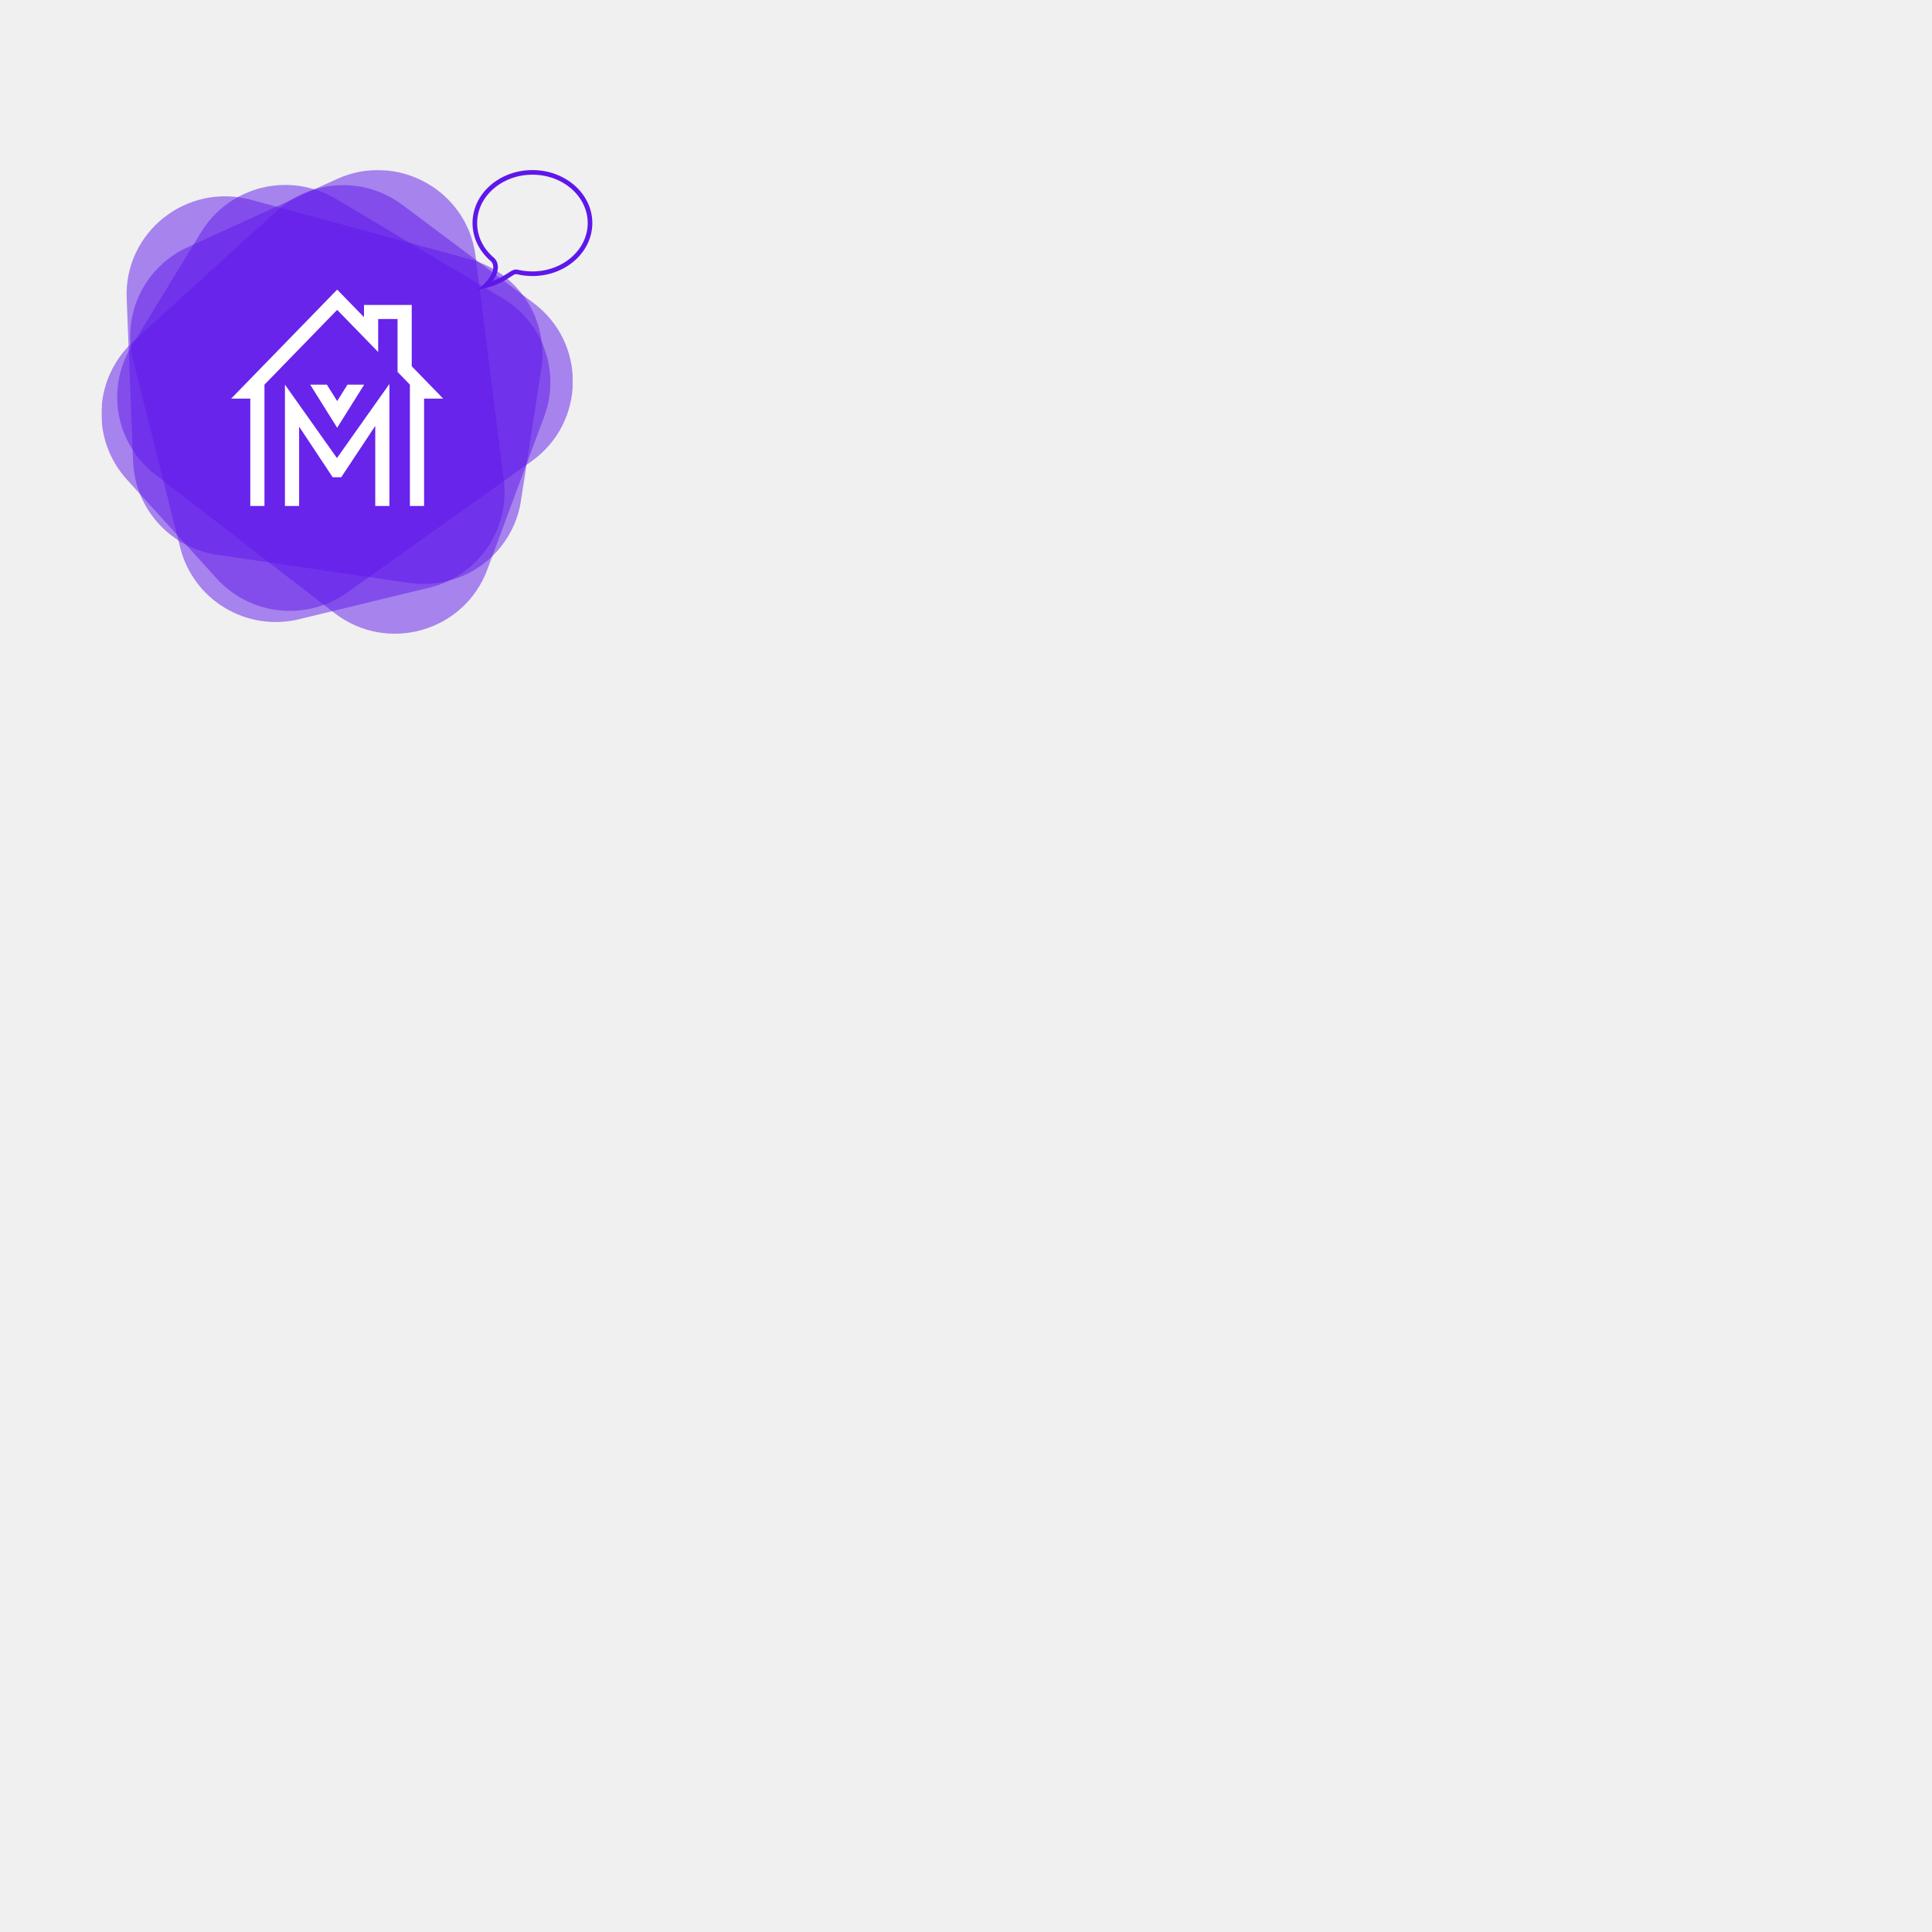
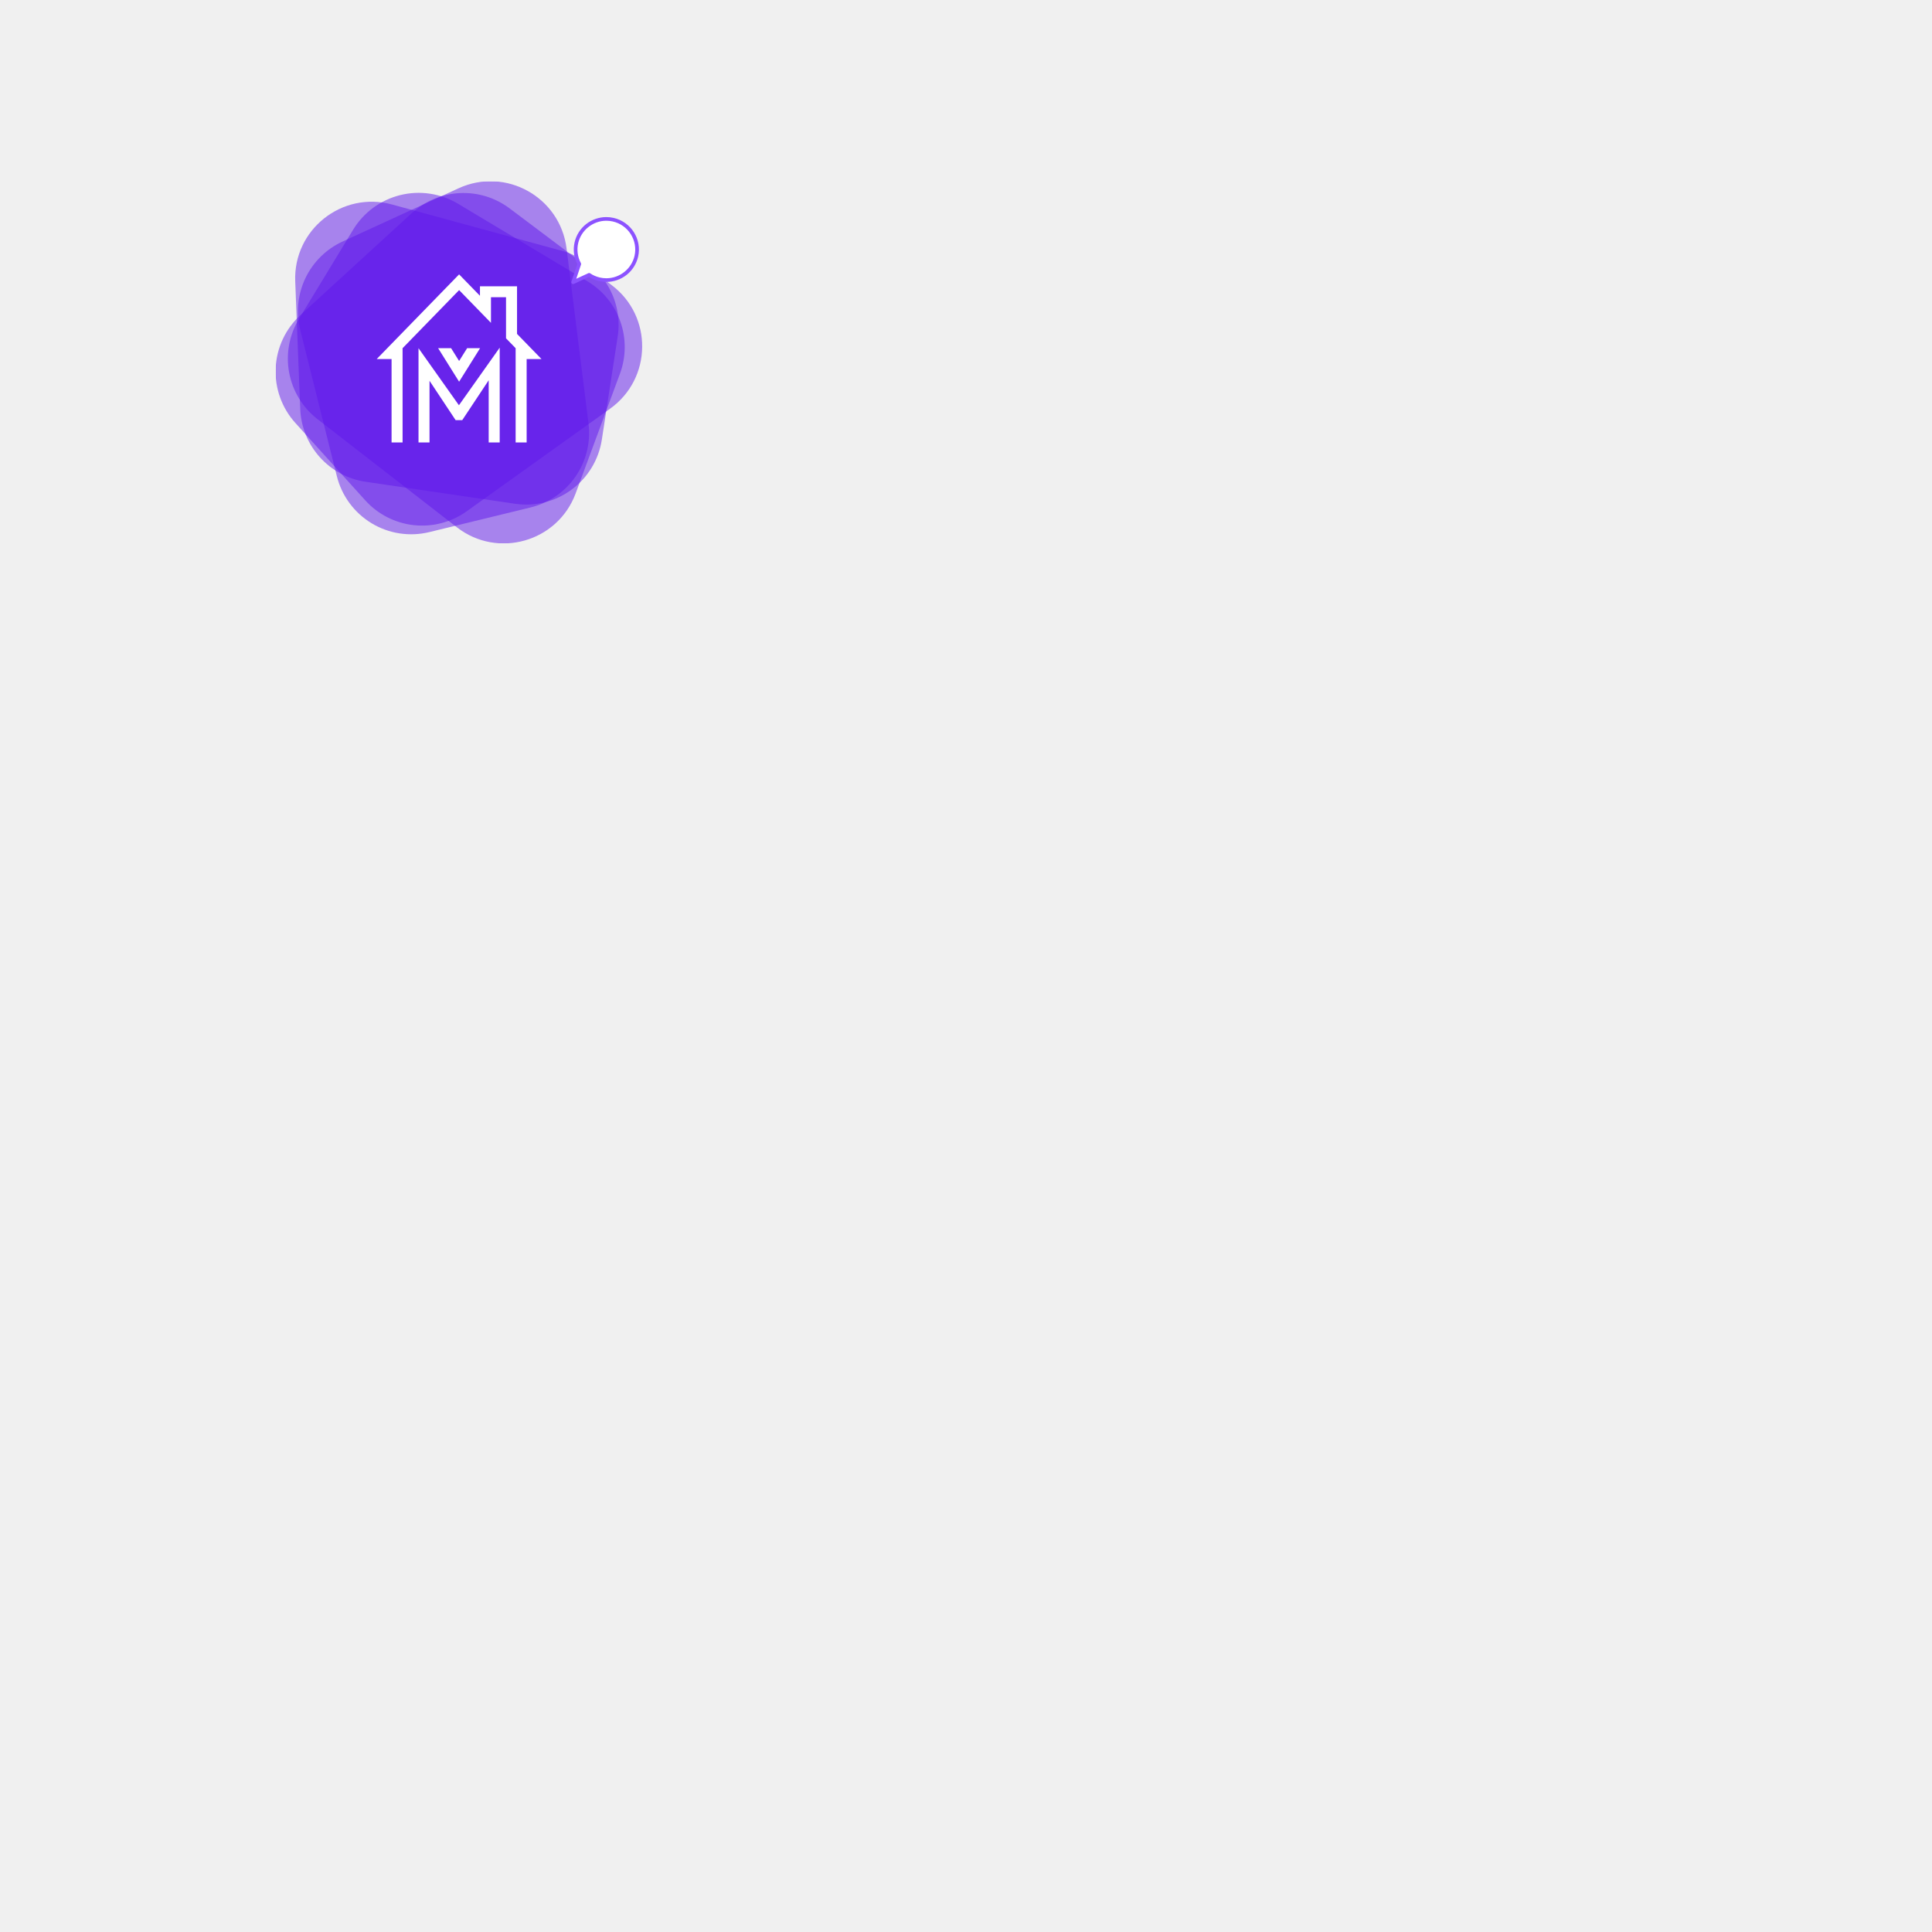
- <svg xmlns="http://www.w3.org/2000/svg" xmlns:xlink="http://www.w3.org/1999/xlink" width="375" viewBox="120 100 375 375" height="375" version="1.0">
+ <svg xmlns="http://www.w3.org/2000/svg" xmlns:xlink="http://www.w3.org/1999/xlink" width="500" viewBox="0 0 900 1000" height="500" version="1.0">
  <defs>
-     <clipPath id="b">
-       <path d="M 211.719 133.012 L 234.969 133.012 L 234.969 156.262 L 211.719 156.262 Z M 211.719 133.012" />
+     <clipPath id="d">
+       <path d="M 0.48 0.16 L 168.238 0.16 L 168.238 157.359 L 0.48 157.359 Z M 0.48 0.16" />
+     </clipPath>
+     <clipPath id="c">
+       <path d="M0 0H169V158H0z" />
    </clipPath>
    <clipPath id="e">
-       <path d="M 0.48 1 L 81.359 1 L 81.359 76.602 L 0.48 76.602 Z M 0.48 1" />
+       <path d="M 103 93.797 L 256 93.797 L 256 277 L 103 277 Z M 103 93.797" />
    </clipPath>
-     <clipPath id="d">
-       <path d="M0 0H82V77H0z" />
+     <clipPath id="h">
+       <path d="M 1 0.797 L 152 0.797 L 152 183.719 L 1 183.719 Z M 1 0.797" />
    </clipPath>
-     <clipPath id="f">
-       <path d="M 145 133.012 L 219 133.012 L 219 221 L 145 221 Z M 145 133.012" />
+     <clipPath id="g">
+       <path d="M0 0H153V184H0z" />
    </clipPath>
    <clipPath id="i">
-       <path d="M 0.199 0.012 L 73 0.012 L 73 87.801 L 0.199 87.801 Z M 0.199 0.012" />
+       <path d="M 92.645 99 L 282.395 99 L 282.395 273 L 92.645 273 Z M 92.645 99" />
    </clipPath>
-     <clipPath id="h">
-       <path d="M0 0H74V88H0z" />
+     <clipPath id="l">
+       <path d="M 0.645 0.84 L 190.395 0.84 L 190.395 173.398 L 0.645 173.398 Z M 0.645 0.84" />
    </clipPath>
-     <clipPath id="j">
-       <path d="M 139.688 135 L 231.188 135 L 231.188 219 L 139.688 219 Z M 139.688 135" />
+     <clipPath id="k">
+       <path d="M0 0H191V174H0z" />
    </clipPath>
    <clipPath id="m">
-       <path d="M 0.688 0.84 L 92.188 0.84 L 92.188 83.879 L 0.688 83.879 Z M 0.688 0.84" />
+       <path d="M 98 99 L 274 99 L 274 281.297 L 98 281.297 Z M 98 99" />
    </clipPath>
-     <clipPath id="l">
-       <path d="M0 0H93V84H0z" />
+     <clipPath id="p">
+       <path d="M 0.879 0.359 L 175.84 0.359 L 175.84 182.297 L 0.879 182.297 Z M 0.879 0.359" />
    </clipPath>
-     <clipPath id="n">
-       <path d="M 142 135 L 228 135 L 228 223.012 L 142 223.012 Z M 142 135" />
+     <clipPath id="o">
+       <path d="M0 0H176V183H0z" />
    </clipPath>
    <clipPath id="q">
-       <path d="M 0.559 0.602 L 85 0.602 L 85 88.012 L 0.559 88.012 Z M 0.559 0.602" />
-     </clipPath>
-     <clipPath id="p">
-       <path d="M0 0H86V89H0z" />
+       <path d="M 144.883 142.004 L 230.383 142.004 L 230.383 229.004 L 144.883 229.004 Z M 144.883 142.004" />
    </clipPath>
    <clipPath id="r">
-       <path d="M 164.82 156.207 L 206.07 156.207 L 206.07 198.207 L 164.82 198.207 Z M 164.82 156.207" />
+       <path d="M 245.605 112 L 281 112 L 281 147.02 L 245.605 147.02 Z M 245.605 112" />
    </clipPath>
-     <mask id="c">
+     <mask id="b">
      <g filter="url(#a)">
        <path fill-opacity=".498" d="M-37.5 -37.5H412.5V412.5H-37.5z" />
      </g>
    </mask>
-     <mask id="g">
+     <mask id="f">
      <g filter="url(#a)">
        <path fill-opacity=".498" d="M-37.5 -37.5H412.5V412.5H-37.5z" />
      </g>
    </mask>
-     <mask id="k">
+     <mask id="j">
      <g filter="url(#a)">
        <path fill-opacity=".498" d="M-37.5 -37.5H412.5V412.5H-37.5z" />
      </g>
    </mask>
-     <mask id="o">
+     <mask id="n">
      <g filter="url(#a)">
        <path fill-opacity=".498" d="M-37.5 -37.5H412.5V412.5H-37.5z" />
      </g>
    </mask>
    <filter x="0%" y="0%" width="100%" xlink:type="simple" xlink:actuate="onLoad" height="100%" id="a" xlink:show="other">
      <feColorMatrix values="0 0 0 0 1 0 0 0 0 1 0 0 0 0 1 0 0 0 1 0" color-interpolation-filters="sRGB" />
    </filter>
  </defs>
-   <g clip-path="url(#b)">
-     <path fill="#5E17EB" d="M 223.344 133.012 C 216.922 133.012 211.719 137.613 211.719 143.293 C 211.719 146.203 213.082 148.832 215.277 150.699 C 216.09 151.395 216.188 153.578 212.613 156.262 C 217.977 155.367 219.484 153.023 220.266 153.211 C 221.246 153.449 222.277 153.578 223.344 153.578 C 229.762 153.578 234.969 148.973 234.969 143.293 C 234.969 137.613 229.762 133.012 223.344 133.012 Z M 223.344 152.684 C 222.371 152.684 221.406 152.57 220.473 152.344 C 220.379 152.32 220.273 152.309 220.172 152.309 C 219.648 152.309 219.207 152.598 218.598 152.996 C 217.953 153.418 217.039 154.02 215.637 154.547 C 216.387 153.5 216.613 152.617 216.633 151.961 C 216.66 151.168 216.375 150.461 215.855 150.02 C 213.766 148.234 212.613 145.848 212.613 143.293 C 212.613 138.117 217.426 133.906 223.344 133.906 C 229.258 133.906 234.074 138.117 234.074 143.293 C 234.074 148.473 229.258 152.684 223.344 152.684 Z M 223.344 152.684" />
-   </g>
-   <g mask="url(#c)">
+   <g mask="url(#b)">
    <g>
-       <g clip-path="url(#d)" transform="translate(144 137)">
-         <g clip-path="url(#e)">
-           <path fill="#5E17EB" d="M 55.438 76.145 L 18.164 70.684 C 17.07 70.523 15.996 70.27 14.945 69.926 C 13.895 69.582 12.883 69.148 11.906 68.625 C 10.93 68.105 10.008 67.504 9.137 66.824 C 8.266 66.145 7.461 65.395 6.723 64.574 C 5.98 63.754 5.316 62.879 4.73 61.941 C 4.145 61.008 3.641 60.031 3.227 59.012 C 2.809 57.988 2.484 56.941 2.25 55.863 C 2.02 54.785 1.879 53.695 1.836 52.594 L 0.586 20.895 C 0.082 8.047 12.258 -1.602 24.73 1.785 L 67.211 13.324 C 68.332 13.633 69.418 14.035 70.469 14.539 C 71.516 15.039 72.512 15.633 73.449 16.316 C 74.391 17 75.262 17.762 76.062 18.602 C 76.859 19.445 77.578 20.352 78.211 21.324 C 78.844 22.297 79.387 23.316 79.832 24.387 C 80.277 25.457 80.625 26.559 80.867 27.691 C 81.113 28.824 81.254 29.969 81.285 31.129 C 81.32 32.285 81.25 33.438 81.074 34.582 L 77.117 60.199 C 77.023 60.812 76.898 61.422 76.746 62.023 C 76.59 62.625 76.406 63.219 76.195 63.801 C 75.984 64.387 75.742 64.957 75.473 65.52 C 75.203 66.078 74.91 66.625 74.586 67.156 C 74.262 67.688 73.914 68.203 73.543 68.699 C 73.168 69.199 72.773 69.676 72.352 70.137 C 71.934 70.594 71.492 71.031 71.027 71.449 C 70.566 71.863 70.082 72.258 69.582 72.625 C 69.078 72.996 68.562 73.336 68.027 73.656 C 67.488 73.977 66.941 74.266 66.375 74.531 C 65.812 74.797 65.234 75.031 64.648 75.242 C 64.062 75.449 63.465 75.629 62.859 75.781 C 62.254 75.93 61.645 76.051 61.027 76.145 C 60.41 76.234 59.789 76.297 59.168 76.324 C 58.543 76.355 57.922 76.355 57.297 76.328 C 56.676 76.297 56.055 76.234 55.438 76.145 Z M 55.438 76.145" />
+       <g clip-path="url(#c)" transform="translate(102 104)">
+         <g clip-path="url(#d)">
+           <path fill="#5E17EB" d="M 114.555 156.738 L 37.258 145.359 C 36.125 145.195 35 144.98 33.887 144.715 C 32.77 144.453 31.672 144.141 30.582 143.781 C 29.496 143.422 28.426 143.016 27.371 142.562 C 26.32 142.113 25.289 141.613 24.277 141.074 C 23.27 140.531 22.285 139.949 21.328 139.32 C 20.367 138.695 19.438 138.027 18.535 137.32 C 17.637 136.613 16.766 135.867 15.93 135.086 C 15.094 134.301 14.293 133.484 13.527 132.633 C 12.762 131.781 12.035 130.898 11.344 129.98 C 10.656 129.066 10.008 128.125 9.398 127.152 C 8.793 126.18 8.227 125.184 7.707 124.164 C 7.188 123.145 6.711 122.102 6.277 121.043 C 5.848 119.98 5.465 118.902 5.125 117.809 C 4.789 116.711 4.5 115.605 4.258 114.484 C 4.016 113.363 3.824 112.234 3.68 111.098 C 3.535 109.961 3.441 108.82 3.398 107.676 L 0.809 41.641 C -0.242 14.875 25.012 -5.219 50.875 1.836 L 138.969 25.875 C 140.129 26.191 141.273 26.562 142.402 26.984 C 143.531 27.406 144.637 27.875 145.723 28.398 C 146.809 28.922 147.867 29.492 148.898 30.109 C 149.934 30.73 150.938 31.395 151.91 32.105 C 152.883 32.812 153.82 33.566 154.723 34.363 C 155.629 35.16 156.492 35.992 157.32 36.867 C 158.148 37.742 158.938 38.652 159.68 39.602 C 160.426 40.547 161.125 41.523 161.781 42.535 C 162.438 43.547 163.047 44.582 163.605 45.648 C 164.168 46.715 164.68 47.805 165.141 48.914 C 165.605 50.027 166.016 51.16 166.375 52.309 C 166.734 53.457 167.039 54.621 167.293 55.801 C 167.547 56.977 167.742 58.164 167.891 59.359 C 168.035 60.555 168.125 61.754 168.16 62.961 C 168.195 64.164 168.176 65.367 168.102 66.57 C 168.027 67.77 167.898 68.969 167.715 70.156 L 159.516 123.52 C 159.32 124.801 159.062 126.066 158.742 127.32 C 158.422 128.574 158.043 129.809 157.602 131.023 C 157.16 132.242 156.66 133.434 156.102 134.598 C 155.547 135.766 154.934 136.902 154.262 138.012 C 153.594 139.117 152.875 140.191 152.102 141.227 C 151.328 142.266 150.504 143.262 149.633 144.219 C 148.762 145.172 147.848 146.086 146.887 146.949 C 145.926 147.816 144.926 148.637 143.883 149.402 C 142.844 150.172 141.77 150.887 140.66 151.551 C 139.547 152.215 138.406 152.824 137.238 153.375 C 136.066 153.926 134.875 154.418 133.656 154.855 C 132.438 155.289 131.203 155.664 129.945 155.977 C 128.691 156.289 127.426 156.543 126.145 156.73 C 124.867 156.922 123.582 157.047 122.289 157.113 C 120.996 157.176 119.707 157.176 118.414 157.113 C 117.121 157.051 115.836 156.926 114.555 156.738 Z M 114.555 156.738" />
        </g>
      </g>
    </g>
  </g>
-   <g clip-path="url(#f)">
-     <g mask="url(#g)">
+   <g clip-path="url(#e)">
+     <g mask="url(#f)">
      <g>
-         <g clip-path="url(#h)" transform="translate(145 133)">
-           <g clip-path="url(#i)">
-             <path fill="#5E17EB" d="M 9.984 73.316 L 0.836 36.918 C 0.566 35.848 0.395 34.766 0.312 33.664 C 0.234 32.566 0.25 31.469 0.363 30.371 C 0.473 29.277 0.68 28.199 0.98 27.137 C 1.281 26.078 1.668 25.051 2.148 24.059 C 2.629 23.062 3.188 22.117 3.832 21.223 C 4.477 20.328 5.191 19.492 5.98 18.719 C 6.77 17.945 7.621 17.25 8.531 16.621 C 9.445 15.996 10.402 15.453 11.406 14.996 L 40.363 1.762 C 52.105 -3.605 65.699 3.93 67.305 16.691 L 72.789 60.199 C 72.934 61.348 72.973 62.504 72.906 63.66 C 72.836 64.816 72.668 65.957 72.391 67.082 C 72.113 68.207 71.738 69.301 71.262 70.355 C 70.785 71.414 70.219 72.418 69.555 73.375 C 68.895 74.328 68.152 75.215 67.332 76.031 C 66.508 76.852 65.617 77.59 64.656 78.246 C 63.699 78.902 62.688 79.469 61.629 79.941 C 60.566 80.414 59.469 80.789 58.336 81.062 L 33.047 87.191 C 32.441 87.34 31.828 87.457 31.211 87.543 C 30.594 87.629 29.977 87.688 29.352 87.715 C 28.73 87.742 28.105 87.738 27.484 87.703 C 26.863 87.668 26.242 87.605 25.625 87.512 C 25.008 87.418 24.398 87.293 23.797 87.141 C 23.191 86.984 22.598 86.805 22.008 86.59 C 21.422 86.379 20.848 86.141 20.285 85.871 C 19.723 85.605 19.176 85.309 18.641 84.988 C 18.109 84.668 17.59 84.32 17.094 83.949 C 16.594 83.578 16.113 83.184 15.652 82.766 C 15.191 82.348 14.75 81.91 14.332 81.449 C 13.914 80.988 13.523 80.508 13.152 80.008 C 12.781 79.508 12.438 78.992 12.117 78.457 C 11.797 77.926 11.504 77.379 11.238 76.816 C 10.973 76.254 10.734 75.684 10.523 75.098 C 10.312 74.512 10.133 73.918 9.984 73.316 Z M 9.984 73.316" />
+         <g clip-path="url(#g)" transform="translate(103 93)">
+           <g clip-path="url(#h)">
+             <path fill="#5E17EB" d="M 21.363 153.512 L 2.398 77.688 C 2.117 76.574 1.891 75.453 1.707 74.324 C 1.527 73.191 1.398 72.055 1.312 70.914 C 1.23 69.77 1.199 68.625 1.215 67.48 C 1.234 66.336 1.301 65.191 1.414 64.055 C 1.531 62.914 1.695 61.781 1.91 60.656 C 2.125 59.531 2.387 58.418 2.695 57.312 C 3.008 56.211 3.363 55.125 3.77 54.051 C 4.172 52.98 4.625 51.93 5.117 50.895 C 5.613 49.863 6.152 48.855 6.738 47.867 C 7.32 46.883 7.945 45.922 8.613 44.992 C 9.277 44.059 9.984 43.16 10.727 42.289 C 11.473 41.418 12.25 40.582 13.07 39.777 C 13.887 38.977 14.734 38.207 15.617 37.48 C 16.5 36.75 17.414 36.062 18.359 35.41 C 19.301 34.762 20.27 34.152 21.266 33.586 C 22.262 33.02 23.277 32.496 24.32 32.02 L 84.363 4.453 C 108.715 -6.727 136.906 8.969 140.242 35.559 L 151.605 126.188 C 151.758 127.383 151.852 128.582 151.895 129.785 C 151.934 130.988 151.918 132.191 151.852 133.395 C 151.781 134.598 151.656 135.793 151.48 136.984 C 151.301 138.176 151.07 139.355 150.785 140.523 C 150.496 141.695 150.16 142.852 149.77 143.988 C 149.379 145.129 148.938 146.246 148.445 147.348 C 147.949 148.445 147.41 149.52 146.82 150.57 C 146.227 151.617 145.59 152.637 144.906 153.629 C 144.223 154.621 143.496 155.578 142.727 156.504 C 141.953 157.43 141.145 158.316 140.293 159.168 C 139.441 160.02 138.551 160.832 137.625 161.602 C 136.699 162.371 135.742 163.098 134.75 163.781 C 133.758 164.465 132.734 165.102 131.688 165.691 C 130.637 166.281 129.562 166.82 128.465 167.312 C 127.363 167.805 126.246 168.246 125.105 168.633 C 123.965 169.023 122.812 169.363 121.641 169.645 L 69.195 182.418 C 67.938 182.723 66.672 182.965 65.391 183.148 C 64.109 183.328 62.824 183.449 61.531 183.504 C 60.242 183.559 58.949 183.551 57.66 183.48 C 56.367 183.41 55.082 183.277 53.805 183.082 C 52.527 182.887 51.262 182.625 50.008 182.309 C 48.754 181.988 47.52 181.605 46.305 181.164 C 45.09 180.723 43.898 180.227 42.73 179.668 C 41.566 179.109 40.43 178.496 39.32 177.828 C 38.215 177.16 37.145 176.438 36.109 175.664 C 35.07 174.891 34.074 174.066 33.121 173.195 C 32.164 172.324 31.254 171.41 30.387 170.449 C 29.52 169.488 28.703 168.488 27.938 167.449 C 27.168 166.406 26.453 165.332 25.789 164.223 C 25.125 163.113 24.52 161.973 23.965 160.801 C 23.414 159.633 22.922 158.438 22.488 157.219 C 22.051 156.004 21.68 154.766 21.363 153.512 Z M 21.363 153.512" />
          </g>
        </g>
      </g>
    </g>
  </g>
-   <g clip-path="url(#j)">
-     <g mask="url(#k)">
+   <g clip-path="url(#i)">
+     <g mask="url(#j)">
      <g>
-         <g clip-path="url(#l)" transform="translate(139 135)">
-           <g clip-path="url(#m)">
-             <path fill="#5E17EB" d="M 6.895 31.266 L 34.688 5.93 C 35.504 5.188 36.379 4.52 37.312 3.926 C 38.246 3.332 39.223 2.824 40.242 2.402 C 41.266 1.977 42.316 1.645 43.395 1.402 C 44.473 1.16 45.566 1.012 46.672 0.957 C 47.777 0.906 48.879 0.945 49.977 1.082 C 51.074 1.219 52.152 1.449 53.211 1.773 C 54.27 2.098 55.289 2.508 56.277 3.008 C 57.262 3.508 58.195 4.09 59.082 4.754 L 84.555 23.812 C 94.883 31.539 94.699 47.023 84.191 54.512 L 48.375 80.02 C 47.43 80.695 46.43 81.277 45.375 81.77 C 44.32 82.262 43.234 82.656 42.105 82.949 C 40.98 83.246 39.84 83.434 38.676 83.52 C 37.516 83.605 36.359 83.59 35.203 83.465 C 34.043 83.34 32.91 83.113 31.793 82.781 C 30.68 82.449 29.602 82.02 28.566 81.496 C 27.527 80.969 26.547 80.352 25.625 79.648 C 24.699 78.941 23.848 78.16 23.07 77.301 L 5.621 58.07 C 5.203 57.609 4.809 57.129 4.438 56.629 C 4.066 56.129 3.719 55.613 3.398 55.082 C 3.078 54.551 2.785 54.004 2.52 53.441 C 2.254 52.879 2.016 52.305 1.805 51.723 C 1.594 51.137 1.414 50.543 1.262 49.941 C 1.109 49.34 0.988 48.73 0.895 48.117 C 0.805 47.504 0.742 46.887 0.711 46.266 C 0.68 45.645 0.68 45.027 0.707 44.406 C 0.738 43.785 0.797 43.168 0.887 42.555 C 0.977 41.941 1.098 41.332 1.246 40.727 C 1.398 40.125 1.578 39.531 1.785 38.945 C 1.992 38.363 2.23 37.789 2.496 37.227 C 2.762 36.664 3.051 36.117 3.371 35.582 C 3.688 35.047 4.031 34.531 4.402 34.031 C 4.77 33.531 5.164 33.051 5.582 32.586 C 5.996 32.125 6.438 31.684 6.895 31.266 Z M 6.895 31.266" />
+         <g clip-path="url(#k)" transform="translate(92 99)">
+           <g clip-path="url(#l)">
+             <path fill="#5E17EB" d="M 13.52 64.082 L 71.156 11.305 C 72.004 10.531 72.879 9.793 73.789 9.098 C 74.695 8.398 75.633 7.742 76.598 7.125 C 77.562 6.512 78.555 5.938 79.566 5.406 C 80.582 4.875 81.621 4.391 82.676 3.949 C 83.734 3.508 84.809 3.113 85.898 2.766 C 86.988 2.418 88.094 2.121 89.211 1.867 C 90.328 1.617 91.453 1.414 92.59 1.258 C 93.723 1.105 94.863 1 96.008 0.945 C 97.152 0.887 98.293 0.883 99.438 0.926 C 100.582 0.969 101.723 1.062 102.859 1.207 C 103.996 1.348 105.125 1.539 106.246 1.781 C 107.363 2.02 108.473 2.309 109.566 2.645 C 110.66 2.98 111.738 3.363 112.801 3.793 C 113.863 4.223 114.902 4.699 115.922 5.219 C 116.945 5.738 117.941 6.301 118.91 6.906 C 119.883 7.512 120.828 8.16 121.742 8.848 L 174.566 48.551 C 195.98 64.648 195.602 96.902 173.816 112.508 L 99.539 165.645 C 98.562 166.344 97.551 167 96.512 167.609 C 95.473 168.215 94.41 168.777 93.32 169.289 C 92.23 169.801 91.117 170.262 89.984 170.672 C 88.852 171.082 87.703 171.441 86.539 171.746 C 85.375 172.051 84.199 172.305 83.012 172.504 C 81.824 172.699 80.629 172.844 79.43 172.934 C 78.227 173.023 77.027 173.059 75.82 173.039 C 74.617 173.02 73.418 172.945 72.219 172.816 C 71.023 172.688 69.832 172.504 68.652 172.266 C 67.473 172.027 66.305 171.738 65.152 171.395 C 63.996 171.047 62.863 170.652 61.742 170.207 C 60.625 169.758 59.531 169.262 58.457 168.715 C 57.387 168.164 56.34 167.57 55.32 166.93 C 54.305 166.285 53.316 165.598 52.359 164.867 C 51.402 164.133 50.484 163.359 49.598 162.543 C 48.715 161.727 47.867 160.871 47.059 159.977 L 10.875 119.914 C 10.008 118.957 9.188 117.957 8.418 116.918 C 7.648 115.875 6.934 114.801 6.27 113.691 C 5.605 112.582 4.996 111.441 4.445 110.273 C 3.895 109.105 3.398 107.91 2.961 106.691 C 2.527 105.477 2.152 104.238 1.836 102.984 C 1.523 101.73 1.27 100.465 1.078 99.184 C 0.887 97.906 0.758 96.621 0.695 95.328 C 0.629 94.035 0.629 92.742 0.688 91.453 C 0.75 90.16 0.875 88.875 1.062 87.594 C 1.25 86.316 1.496 85.047 1.809 83.793 C 2.121 82.535 2.492 81.301 2.922 80.082 C 3.355 78.859 3.844 77.664 4.395 76.496 C 4.945 75.324 5.547 74.184 6.207 73.07 C 6.871 71.957 7.582 70.883 8.348 69.84 C 9.113 68.797 9.93 67.797 10.793 66.832 C 11.656 65.871 12.566 64.953 13.52 64.082 Z M 13.52 64.082" />
          </g>
        </g>
      </g>
    </g>
  </g>
-   <g clip-path="url(#n)">
-     <g mask="url(#o)">
+   <g clip-path="url(#m)">
+     <g mask="url(#n)">
      <g>
-         <g clip-path="url(#p)" transform="translate(142 135)">
-           <g clip-path="url(#q)">
-             <path fill="#5E17EB" d="M 43.211 3.602 L 75.535 22.879 C 76.484 23.445 77.379 24.09 78.215 24.812 C 79.051 25.531 79.82 26.316 80.52 27.172 C 81.219 28.023 81.84 28.934 82.383 29.891 C 82.922 30.852 83.379 31.852 83.746 32.891 C 84.113 33.93 84.387 34.996 84.566 36.082 C 84.75 37.168 84.836 38.262 84.828 39.363 C 84.82 40.465 84.715 41.559 84.516 42.641 C 84.316 43.723 84.023 44.781 83.641 45.816 L 72.582 75.566 C 68.098 87.633 53.137 91.887 42.934 83.996 L 8.145 57.121 C 7.227 56.41 6.379 55.621 5.605 54.758 C 4.828 53.895 4.141 52.965 3.535 51.977 C 2.93 50.984 2.422 49.949 2.004 48.867 C 1.59 47.785 1.277 46.672 1.066 45.535 C 0.855 44.395 0.75 43.246 0.75 42.086 C 0.75 40.926 0.855 39.777 1.066 38.637 C 1.277 37.5 1.59 36.387 2.004 35.305 C 2.418 34.223 2.926 33.184 3.531 32.195 L 17.051 10.047 C 17.375 9.516 17.723 9 18.098 8.504 C 18.473 8.008 18.867 7.531 19.289 7.074 C 19.711 6.617 20.152 6.18 20.617 5.766 C 21.082 5.352 21.566 4.957 22.066 4.59 C 22.57 4.223 23.09 3.883 23.625 3.566 C 24.164 3.246 24.711 2.957 25.277 2.695 C 25.844 2.43 26.418 2.195 27.008 1.988 C 27.594 1.781 28.191 1.602 28.797 1.453 C 29.402 1.305 30.012 1.184 30.629 1.098 C 31.246 1.008 31.867 0.945 32.488 0.918 C 33.113 0.887 33.734 0.891 34.355 0.922 C 34.98 0.953 35.598 1.016 36.215 1.105 C 36.832 1.199 37.445 1.32 38.047 1.473 C 38.652 1.621 39.25 1.805 39.836 2.012 C 40.422 2.223 41 2.461 41.562 2.727 C 42.125 2.992 42.676 3.281 43.211 3.602 Z M 43.211 3.602" />
+         <g clip-path="url(#o)" transform="translate(98 99)">
+           <g clip-path="url(#p)">
+             <path fill="#5E17EB" d="M 89.047 6.453 L 156.086 46.613 C 157.07 47.203 158.023 47.832 158.949 48.504 C 159.879 49.176 160.777 49.883 161.641 50.633 C 162.508 51.383 163.34 52.168 164.137 52.988 C 164.938 53.809 165.695 54.664 166.422 55.551 C 167.145 56.438 167.828 57.355 168.473 58.301 C 169.117 59.246 169.723 60.219 170.281 61.219 C 170.844 62.219 171.359 63.238 171.832 64.281 C 172.301 65.324 172.73 66.387 173.109 67.469 C 173.488 68.547 173.82 69.645 174.105 70.75 C 174.391 71.859 174.629 72.98 174.816 74.109 C 175.004 75.238 175.145 76.375 175.234 77.516 C 175.324 78.66 175.363 79.801 175.355 80.949 C 175.348 82.094 175.289 83.234 175.18 84.375 C 175.07 85.516 174.914 86.648 174.707 87.777 C 174.5 88.902 174.246 90.016 173.945 91.121 C 173.641 92.227 173.289 93.316 172.895 94.391 L 149.961 156.367 C 140.66 181.5 109.637 190.359 88.473 173.922 L 16.332 117.938 C 15.383 117.199 14.469 116.418 13.586 115.598 C 12.707 114.777 11.867 113.914 11.062 113.016 C 10.262 112.117 9.504 111.184 8.785 110.219 C 8.07 109.25 7.398 108.25 6.773 107.223 C 6.145 106.191 5.566 105.137 5.039 104.055 C 4.508 102.973 4.027 101.871 3.602 100.746 C 3.172 99.621 2.793 98.477 2.469 97.316 C 2.145 96.156 1.871 94.984 1.652 93.801 C 1.434 92.617 1.27 91.426 1.16 90.227 C 1.051 89.027 0.996 87.824 0.996 86.621 C 0.996 85.414 1.051 84.211 1.16 83.012 C 1.27 81.812 1.434 80.621 1.652 79.438 C 1.867 78.254 2.141 77.082 2.465 75.922 C 2.789 74.762 3.164 73.617 3.594 72.492 C 4.023 71.367 4.504 70.262 5.031 69.18 C 5.562 68.098 6.137 67.043 6.766 66.016 L 34.797 19.875 C 35.469 18.77 36.195 17.699 36.969 16.664 C 37.746 15.633 38.57 14.637 39.445 13.684 C 40.32 12.73 41.238 11.82 42.199 10.957 C 43.16 10.094 44.164 9.277 45.207 8.512 C 46.246 7.746 47.324 7.035 48.438 6.375 C 49.547 5.715 50.691 5.109 51.859 4.562 C 53.031 4.012 54.227 3.523 55.445 3.09 C 56.664 2.66 57.902 2.289 59.156 1.977 C 60.414 1.668 61.68 1.418 62.961 1.23 C 64.238 1.043 65.523 0.922 66.816 0.859 C 68.109 0.801 69.398 0.801 70.691 0.867 C 71.98 0.934 73.266 1.062 74.547 1.254 C 75.824 1.445 77.09 1.699 78.344 2.012 C 79.598 2.328 80.836 2.703 82.051 3.141 C 83.27 3.578 84.461 4.07 85.633 4.625 C 86.801 5.18 87.938 5.785 89.047 6.453 Z M 89.047 6.453" />
          </g>
        </g>
      </g>
    </g>
  </g>
+   <g clip-path="url(#q)">
+     <path fill="#FFF" d="M 187.633 197.57 L 176.781 180.227 L 183.492 180.227 L 187.633 186.848 L 191.777 180.227 L 198.484 180.227 Z M 208.645 229.023 L 202.945 229.023 L 202.945 196.82 L 189.262 217.457 L 185.824 217.457 L 172.32 197.094 L 172.32 229.023 L 166.621 229.023 L 166.621 180.227 L 187.543 209.758 L 208.645 179.953 Z M 222.59 229.023 L 216.891 229.023 L 216.891 180.227 L 211.918 175.117 L 211.918 153.844 L 204.125 153.844 L 204.125 167.105 C 198.695 161.527 193.195 155.871 187.637 150.16 C 181.633 156.328 160.254 178.297 158.375 180.227 L 158.375 229.023 L 152.676 229.023 L 152.676 185.848 L 144.98 185.848 C 163.688 166.625 182.551 147.242 185.582 144.121 L 187.629 142.016 L 189.68 144.121 C 191.781 146.277 195.266 149.855 198.426 153.102 L 198.426 148.18 L 217.617 148.18 L 217.617 172.828 L 230.285 185.848 L 222.59 185.848 L 222.59 229.023" />
+   </g>
+   <path fill="#FFF" d="M 267.348 113.699 C 258.777 111.773 250.266 117.129 248.332 125.656 C 247.453 129.527 248.082 133.387 249.832 136.629 L 246.668 146.078 L 254.926 142.254 C 256.523 143.332 258.348 144.141 260.348 144.586 C 268.914 146.512 277.43 141.156 279.363 132.629 C 281.297 124.098 275.918 115.621 267.348 113.699" />
  <g clip-path="url(#r)">
-     <path fill="#FFF" d="M 185.445 183.031 L 180.211 174.66 L 183.449 174.66 L 185.445 177.855 L 187.445 174.66 L 190.684 174.66 Z M 195.582 198.215 L 192.836 198.215 L 192.836 182.668 L 186.23 192.633 L 184.574 192.633 L 178.059 182.801 L 178.059 198.215 L 175.309 198.215 L 175.309 174.66 L 185.402 188.914 L 195.582 174.527 Z M 202.312 198.215 L 199.562 198.215 L 199.562 174.66 L 197.164 172.191 L 197.164 161.922 L 193.402 161.922 L 193.402 168.324 C 190.785 165.629 188.129 162.898 185.445 160.145 C 182.551 163.121 172.238 173.727 171.332 174.66 L 171.332 198.215 L 168.582 198.215 L 168.582 177.371 L 164.867 177.371 C 173.895 168.094 182.996 158.734 184.457 157.227 L 185.445 156.211 L 186.434 157.227 C 187.449 158.27 189.129 159.996 190.652 161.562 L 190.652 159.188 L 199.914 159.188 L 199.914 171.086 L 206.023 177.371 L 202.312 177.371 L 202.312 198.215" />
+     <path fill="#8C52FF" d="M 254.926 141.309 C 254.789 141.309 254.652 141.336 254.523 141.395 L 248.27 144.293 L 250.734 136.926 C 250.816 136.68 250.793 136.41 250.668 136.18 C 248.969 133.023 248.469 129.363 249.262 125.867 C 250.785 119.137 256.914 114.254 263.832 114.254 C 264.938 114.254 266.051 114.379 267.137 114.621 C 275.18 116.43 280.25 124.414 278.434 132.418 C 276.91 139.148 270.781 144.031 263.863 144.031 C 262.758 144.031 261.645 143.906 260.555 143.664 C 258.719 143.25 257.004 142.512 255.461 141.469 C 255.301 141.363 255.113 141.309 254.926 141.309 Z M 246.668 147.027 C 246.805 147.027 246.941 147 247.07 146.938 L 254.848 143.336 C 256.469 144.355 258.246 145.086 260.137 145.512 C 261.363 145.789 262.617 145.926 263.863 145.926 C 267.625 145.926 271.336 144.641 274.305 142.305 C 277.316 139.938 279.445 136.574 280.293 132.836 C 282.336 123.809 276.625 114.809 267.559 112.773 C 266.332 112.496 265.078 112.359 263.832 112.359 C 260.07 112.359 256.359 113.645 253.391 115.98 C 250.375 118.348 248.25 121.711 247.402 125.449 C 246.539 129.258 247.035 133.238 248.801 136.707 L 245.762 145.781 C 245.645 146.141 245.75 146.535 246.031 146.785 C 246.211 146.945 246.438 147.027 246.668 147.027" />
  </g>
</svg>
